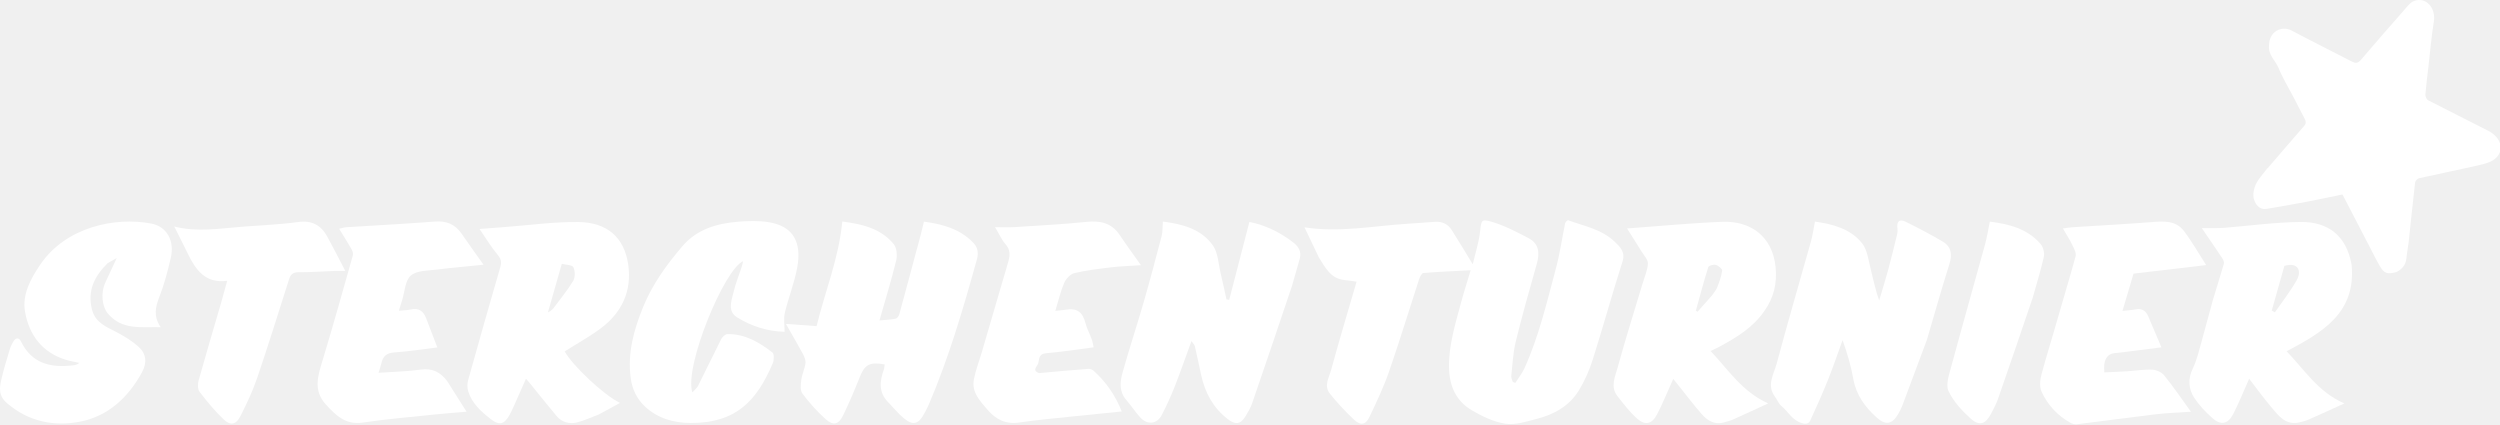
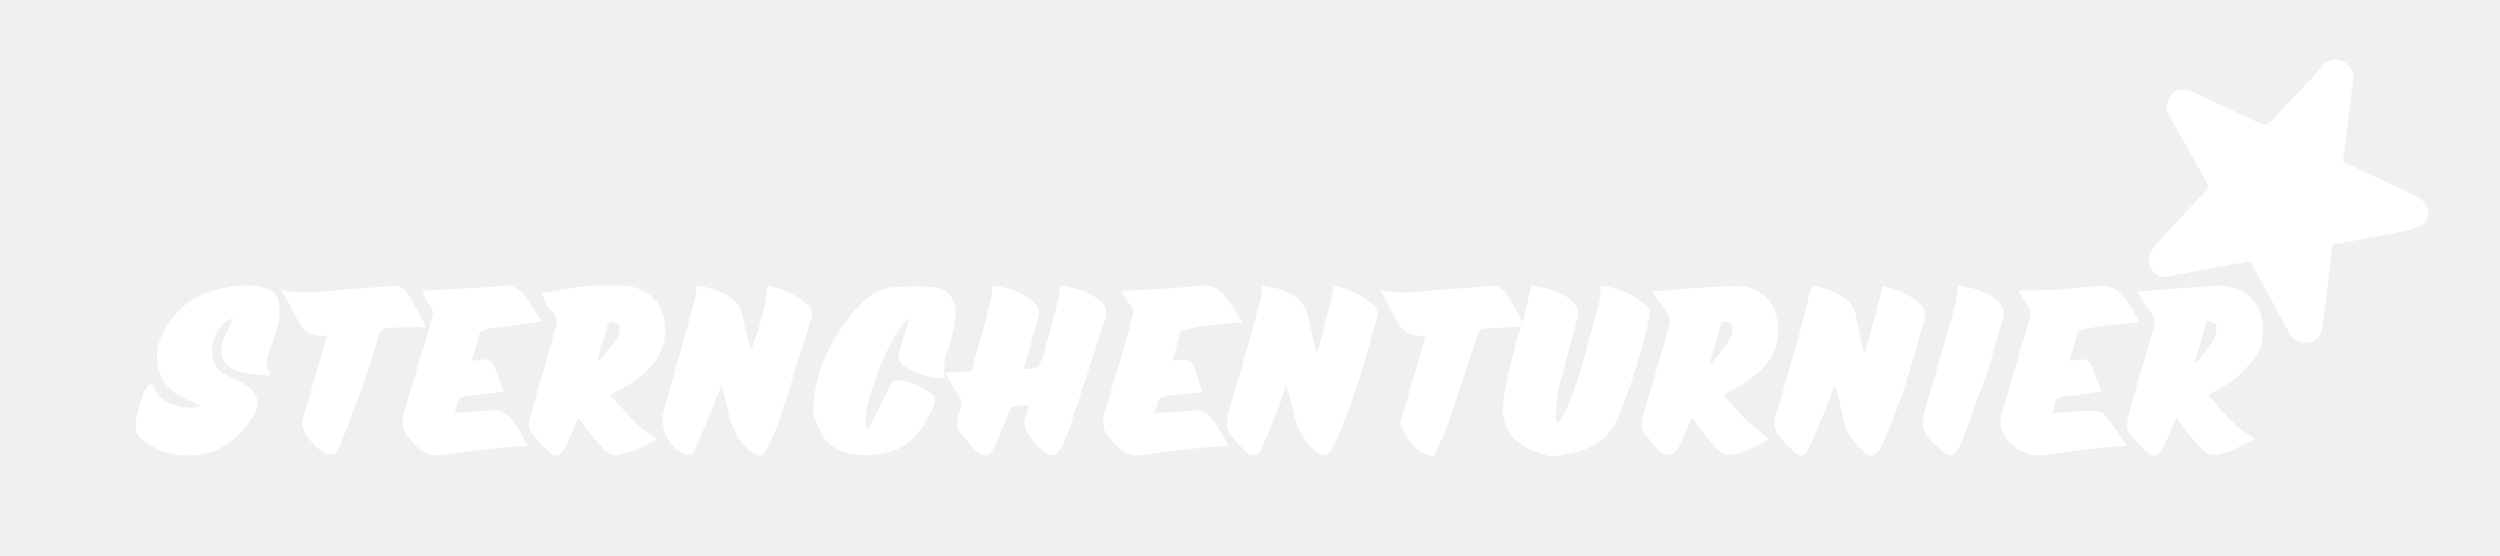
- <svg xmlns="http://www.w3.org/2000/svg" width="1515" height="257" version="1.1" enable-background="new 0 0 1920 1080" xml:space="preserve">
+ <svg xmlns="http://www.w3.org/2000/svg" width="1800" height="400" xml:space="preserve" enable-background="new 0 0 1920 1080" version="1.1">
  <g>
-     <g id="svg_1">
-       <path fill="#ffffff" d="m1375.034,27.563c0.008,-8.647 7.785,-12.221 13.795,-9.012c12.005,6.408 24.198,12.395 36.26,18.679c2.251,1.172 3.757,1.265 5.637,-0.954c8.538,-10.072 17.227,-19.994 25.942,-29.886c1.909,-2.167 3.861,-4.899 6.283,-5.804c7.187,-2.683 13.282,4.253 11.96,12.44c-1.468,9.094 -2.24,18.322 -3.303,27.493c-0.647,5.576 -1.384,11.144 -1.816,16.74c-0.088,1.136 0.728,3.027 1.601,3.479c12.102,6.265 24.318,12.266 36.438,18.489c7.632,3.918 9.944,11.33 4.855,16.381c-2.259,2.242 -5.767,3.392 -8.888,4.117c-12.592,2.927 -25.263,5.45 -37.874,8.285c-0.945,0.212 -2.254,1.621 -2.371,2.616c-1.403,11.959 -2.587,23.948 -3.89,35.921c-0.361,3.314 -1.06,6.587 -1.364,9.905c-0.367,4.005 -2.436,6.509 -6.045,8.418c-5.665,1.461 -7.447,0.882 -10.098,-3.654c-2.18,-3.731 -4.082,-7.656 -6.085,-11.51c-5.369,-10.332 -10.726,-20.671 -16.527,-31.854c-7.041,1.437 -14.509,3.04 -22.005,4.468c-8.002,1.524 -16.02,2.958 -24.052,4.278c-4.153,0.682 -6.642,-2.59 -7.631,-5.957c-0.768,-2.616 -0.069,-6.348 1.157,-8.913c1.671,-3.498 4.462,-6.359 6.772,-9.493c0,0 0.258,-0.146 0.517,-0.414c7.458,-8.64 14.613,-17.059 21.893,-25.347c1.543,-1.757 1.224,-3.086 0.252,-4.878c-2.201,-4.059 -4.237,-8.224 -6.371,-12.327c-3.128,-6.014 -6.713,-11.802 -9.284,-18.087c-1.867,-4.566 -6.385,-7.833 -5.76,-13.617l-0,0z" id="svg_2" stroke="null" />
-       <path fill="#ffffff" d="m799.182,155.891c-2.95,-6.093 -5.688,-11.87 -8.645,-18.109c21.286,3.257 41.693,-0.88 62.213,-2.169c5.634,-0.354 11.262,-0.801 16.894,-1.188c4.328,-0.298 7.812,1.384 10.107,4.984c4.2,6.59 8.192,13.313 12.735,20.739c1.588,-6.791 3.665,-13.095 4.41,-19.553c0.832,-7.219 0.562,-8.134 7.611,-6.022c7.558,2.264 14.725,6.056 21.773,9.737c6.523,3.407 6.835,9.186 4.978,15.72c-4.422,15.561 -8.837,31.135 -12.681,46.844c-1.668,6.816 -1.986,13.971 -2.752,20.99c-0.126,1.155 0.604,2.403 0.939,3.609c0.502,0.19 1.003,0.379 1.505,0.569c1.885,-2.983 4.152,-5.793 5.594,-8.976c8.779,-19.378 13.544,-40.059 19.041,-60.475c2.408,-8.945 3.667,-18.198 5.566,-27.287c0.156,-0.744 1.474,-1.974 1.831,-1.842c9.733,3.61 20.299,5.412 28.21,13.027c3.536,3.404 6.589,6.26 4.659,12.271c-6.294,19.61 -11.732,39.494 -17.956,59.128c-2.063,6.509 -4.9,12.953 -8.463,18.765c-5.77,9.413 -15.067,14.515 -25.511,17.208c-6.2,1.598 -12.871,3.799 -18.92,2.916c-7.017,-1.025 -13.994,-4.429 -20.252,-8.067c-9.65,-5.61 -13.765,-14.656 -13.964,-25.959c-0.24,-13.71 3.855,-26.469 7.304,-39.404c1.655,-6.206 3.65,-12.322 5.819,-19.576c-9.816,0.515 -19.275,0.894 -28.7,1.68c-0.99,0.083 -2.123,2.451 -2.612,3.948c-6.079,18.609 -11.757,37.355 -18.174,55.846c-3.252,9.372 -7.571,18.4 -11.828,27.385c-2.336,4.931 -5.403,5.451 -9.563,1.518c-5.169,-4.887 -10.062,-10.143 -14.51,-15.693c-3.709,-4.628 -0.419,-9.727 0.823,-14.287c4.859,-17.845 10.216,-35.554 15.435,-53.477c-2.574,-0.349 -4.954,-0.738 -7.348,-0.983c-8.343,-0.853 -11.588,-7.467 -15.571,-13.816z" id="svg_3" />
-       <path fill="#ffffff" d="m561.857,247.259c-0.621,1.365 -1.23,2.333 -1.759,3.344c-3.355,6.401 -6.75,7.447 -12.191,3.02c-3.569,-2.904 -6.482,-6.607 -9.728,-9.914c-5.814,-5.925 -5.141,-12.663 -2.598,-19.691c0.36,-0.996 0.37,-2.118 0.541,-3.172c-9.18,-1.671 -12.141,0.121 -15.197,7.88c-3.041,7.72 -6.33,15.361 -9.917,22.841c-2.757,5.75 -6.012,6.632 -10.714,2.4c-5.158,-4.641 -9.868,-9.908 -14.026,-15.462c-1.427,-1.906 -1.048,-5.56 -0.685,-8.309c0.45,-3.405 2.086,-6.655 2.528,-10.06c0.235,-1.812 -0.652,-3.98 -1.575,-5.696c-3.192,-5.929 -6.622,-11.729 -10.278,-18.133c6.67,0.48 12.406,0.893 18.587,1.337c5.16,-21.181 13.513,-41.205 15.58,-63.413c11.635,1.551 23.174,3.964 31.19,13.726c1.868,2.274 2.21,6.921 1.449,10.036c-2.944,12.047 -6.617,23.915 -10.117,36.193c3.313,-0.315 6.593,-0.448 9.785,-1.046c0.894,-0.167 1.942,-1.59 2.226,-2.627c4.383,-15.999 8.658,-32.027 12.94,-48.053c0.668,-2.502 1.247,-5.028 2.017,-8.153c11.013,1.515 21.776,4.271 29.998,12.894c2.559,2.683 3.197,6.018 2.075,10.057c-8.271,29.788 -16.954,59.426 -29.139,87.911c-0.255,0.597 -0.628,1.144 -0.994,2.091z" id="svg_4" />
-       <path fill="#ffffff" d="m782.891,173.419c-8.019,23.919 -15.983,47.441 -24.08,70.917c-0.955,2.768 -2.48,5.38 -4.014,7.898c-3.043,4.995 -6.138,5.334 -10.779,1.743c-8.792,-6.803 -13.753,-15.865 -16.082,-26.548c-1.28,-5.869 -2.488,-11.754 -3.853,-17.602c-0.216,-0.926 -1.092,-1.698 -2.06,-3.127c-3.566,9.743 -6.707,18.824 -10.224,27.757c-2.276,5.78 -4.905,11.444 -7.732,16.979c-2.837,5.554 -8.685,6.278 -12.997,1.609c-3.074,-3.329 -5.535,-7.216 -8.522,-10.633c-4.458,-5.1 -3.856,-11.008 -2.288,-16.619c3.955,-14.146 8.603,-28.097 12.68,-42.211c3.879,-13.427 7.466,-26.941 10.988,-40.467c0.697,-2.678 0.512,-5.586 0.77,-8.852c11.287,1.475 22.884,4.227 30.145,14.214c3.394,4.669 3.528,11.743 5.002,17.761c1.235,5.039 2.271,10.126 3.396,15.192c0.551,0.094 1.102,0.187 1.653,0.281c4.065,-15.684 8.13,-31.368 12.239,-47.221c9.416,1.852 18.518,6.173 26.692,12.526c3.116,2.422 4.919,5.513 3.889,9.491c-1.436,5.544 -3.19,11.005 -4.824,16.913z" id="svg_5" />
-       <path fill="#ffffff" d="m1167.68,206.011c-5.038,13.565 -9.95,26.745 -14.921,39.903c-0.64,1.695 -1.496,3.326 -2.405,4.898c-3.668,6.352 -7.636,7.141 -13.209,2.1c-6.911,-6.25 -12.262,-13.473 -13.997,-23.081c-1.443,-7.99 -3.701,-15.833 -6.556,-23.706c-2.855,7.852 -5.513,15.783 -8.618,23.536c-3.373,8.423 -7.053,16.729 -10.86,24.966c-0.762,1.65 -1.937,2.684 -4.953,1.852c-6.102,-1.682 -8.463,-7.064 -12.692,-10.497c-1.661,-1.348 -2.443,-3.731 -3.793,-5.516c-5.348,-7.07 -0.675,-13.847 1.057,-20.346c6.596,-24.746 13.845,-49.316 20.748,-73.981c1.037,-3.707 1.53,-7.566 2.372,-11.854c10.706,1.542 21.426,4.256 28.503,13.051c3.404,4.23 3.984,10.845 5.462,16.48c1.572,5.993 2.694,12.104 4.965,18.257c1.795,-6.063 3.704,-12.096 5.356,-18.198c1.974,-7.294 3.755,-14.642 5.55,-21.984c0.263,-1.074 0.325,-2.268 0.169,-3.361c-0.592,-4.152 0.99,-6.112 4.958,-4.155c7.619,3.757 15.172,7.695 22.479,12.02c5.238,3.101 5.868,7.838 4.034,13.649c-4.769,15.111 -9.06,30.374 -13.649,45.968z" id="svg_6" />
-       <path fill="#ffffff" d="m1425.045,160.278c2.917,29.308 -17.678,41.143 -39.364,52.593c10.728,11.037 18.892,24.57 34.974,31.609c-7.588,3.446 -14.486,6.642 -21.446,9.697c-1.909,0.838 -3.971,1.405 -6.017,1.838c-8.304,1.758 -12.497,-4.226 -16.879,-9.402c-4.574,-5.402 -8.733,-11.156 -13.331,-17.09c-3.367,7.532 -6.174,14.633 -9.664,21.38c-3.229,6.242 -7.548,7.011 -12.787,2.3c-3.974,-3.573 -7.806,-7.548 -10.727,-11.986c-3.615,-5.491 -4.068,-11.477 -0.968,-17.906c2.5,-5.184 3.784,-10.979 5.379,-16.568c2.358,-8.265 4.412,-16.618 6.786,-24.878c2.116,-7.361 4.562,-14.627 6.667,-21.991c0.278,-0.971 -0.347,-2.438 -0.979,-3.393c-3.799,-5.743 -7.722,-11.404 -12.376,-18.222c3.473,0 5.104,0 7.581,0c2.499,-0.057 4.159,-0.048 5.807,-0.182c15.488,-1.255 30.965,-3.406 46.464,-3.568c16.694,-0.175 27.716,8.318 30.881,25.768m-40.704,0.83c-2.557,9.041 -5.113,18.082 -7.67,27.124c0.641,0.343 1.282,0.687 1.923,1.03c4.449,-6.461 9.363,-12.66 13.204,-19.465c3.153,-5.586 0.965,-11.087 -7.457,-8.689z" id="svg_7" />
-       <path fill="#ffffff" d="m1069.151,188.544c-7.011,10.131 -16.949,15.988 -27.123,21.537c-1.593,0.869 -3.273,1.577 -5.45,2.616c10.701,11.182 18.921,24.538 34.915,31.774c-7.425,3.418 -14.201,6.598 -21.036,9.645c-1.912,0.853 -3.975,1.404 -6.01,1.938c-5.653,1.483 -9.877,-1.328 -13.281,-5.193c-4.849,-5.505 -9.261,-11.396 -13.861,-17.12c-1.067,-1.328 -2.14,-2.651 -3.326,-4.12c-3.425,7.589 -6.279,14.712 -9.804,21.486c-3.08,5.919 -7.115,6.914 -12.069,2.573c-4.513,-3.954 -8.199,-8.908 -11.955,-13.654c-4.451,-5.623 -1.384,-11.724 0.116,-17.217c4.652,-17.031 10.01,-33.869 15.075,-50.787c1.221,-4.078 3.076,-8.143 3.278,-12.281c0.117,-2.392 -2.407,-4.964 -3.88,-7.372c-2.725,-4.454 -5.551,-8.846 -8.745,-13.914c20.06,-1.455 38.846,-3.314 57.676,-4.037c17.243,-0.662 30.452,8.888 32.322,27.334c0.995,9.82 -0.968,18.532 -6.841,26.793m-31.833,-9.338c1.114,-1.653 2.553,-3.176 3.271,-4.986c1.315,-3.314 2.567,-6.748 3.043,-10.241c0.139,-1.019 -2.276,-3.005 -3.832,-3.447c-1.358,-0.385 -4.3,0.421 -4.581,1.317c-2.747,8.743 -5.082,17.614 -7.534,26.45c0.341,0.205 0.682,0.409 1.023,0.614c2.725,-3.045 5.451,-6.091 8.61,-9.706z" id="svg_8" />
-       <path fill="#ffffff" d="m362.77,251.205c-4.576,1.685 -8.675,3.686 -13.003,4.768c-4.717,1.179 -9.265,-0.06 -12.517,-3.912c-5.49,-6.504 -10.755,-13.198 -16.122,-19.806c-0.602,-0.741 -1.252,-1.442 -2.391,-2.746c-2.578,5.843 -4.952,11.272 -7.371,16.682c-0.797,1.783 -1.629,3.559 -2.58,5.263c-3.181,5.699 -6.18,6.564 -11.29,2.59c-5.859,-4.557 -11.505,-9.528 -13.781,-16.97c-0.631,-2.064 -0.602,-4.626 -0.018,-6.72c6.378,-22.883 12.864,-45.736 19.5,-68.545c0.896,-3.08 0.416,-4.98 -1.685,-7.487c-3.829,-4.568 -6.922,-9.754 -10.926,-15.557c5.85,-0.448 10.341,-0.799 14.833,-1.134c15.034,-1.122 30.081,-3.26 45.101,-3.09c17.324,0.197 27.861,9.34 30.198,25.877c2.257,15.977 -3.877,29.032 -16.688,38.577c-6.895,5.138 -14.507,9.313 -21.824,13.942c4.392,8.24 23.541,26.457 33.517,31.218c-4.574,2.532 -8.575,4.747 -12.953,7.049m-27.593,-64.149c4.125,-5.578 8.615,-10.935 12.179,-16.85c1.279,-2.123 1.212,-6.037 0.078,-8.286c-0.738,-1.463 -4.511,-1.395 -6.988,-2.029c-1.627,5.701 -2.988,10.469 -4.348,15.237c-1.306,4.58 -2.612,9.16 -4.052,14.21c0.904,-0.502 1.216,-0.632 1.475,-0.83c0.395,-0.302 0.752,-0.651 1.656,-1.452z" id="svg_9" />
-       <path fill="#ffffff" d="m449.499,161.645c0.388,-1.287 0.587,-2.212 0.831,-3.351c-11.248,4.591 -35.806,63.631 -30.79,79.489c1.337,-1.482 2.769,-2.532 3.48,-3.945c4.736,-9.406 9.248,-18.925 14.029,-28.306c0.684,-1.343 2.412,-3.03 3.689,-3.057c10.632,-0.232 19.301,4.932 27.326,11.112c1.128,0.868 1.046,4.602 0.254,6.471c-9.658,22.773 -22.186,36.344 -49.752,36.265c-10.519,-0.03 -20.022,-2.843 -27.696,-9.949c-4.874,-4.513 -7.783,-10.483 -8.679,-17.369c-1.973,-15.154 1.904,-29.129 7.547,-42.968c5.644,-13.841 14.232,-25.665 23.825,-36.864c8.797,-10.271 20.798,-13.751 33.637,-14.801c5.954,-0.487 12.085,-0.684 17.964,0.169c16.188,2.351 20.553,12.891 18.024,27.205c-1.664,9.418 -5.347,18.462 -7.578,27.805c-0.841,3.521 -0.136,7.411 -0.136,11.527c-10.248,-0.271 -19.959,-3.284 -28.723,-8.719c-5.988,-3.714 -3.552,-9.828 -2.309,-15.033c1.241,-5.197 3.215,-10.219 5.057,-15.68z" id="svg_10" />
-       <path fill="#ffffff" d="m65.253,159.466c-8.134,7.964 -12.378,16.84 -9.497,28.174c2.024,7.965 8.737,10.41 15,13.716c4.615,2.435 9.212,5.214 13.087,8.661c4.787,4.259 5.361,9.668 2.312,15.355c-8.22,15.334 -20.595,26.803 -37.496,30.124c-15.644,3.074 -31.112,0.181 -44.271,-11.057c-5.656,-4.83 -4.675,-9.662 -3.423,-15.087c1.379,-5.972 3.217,-11.841 4.977,-17.719c0.493,-1.645 1.298,-3.231 2.172,-4.719c1.414,-2.406 3.431,-2.403 4.568,-0.061c6.51,13.407 17.868,16.117 31.274,14.569c1.301,-0.15 2.607,-0.253 4.148,-1.496c-2.656,-0.599 -5.36,-1.04 -7.961,-1.823c-14.521,-4.372 -22.508,-15.063 -24.973,-29.14c-1.836,-10.485 3.343,-19.928 9.223,-28.601c15.562,-22.955 45.566,-29.061 67.347,-24.87c9.342,1.798 14.185,10.457 11.746,20.829c-1.864,7.928 -3.903,15.898 -6.864,23.458c-2.409,6.15 -3.815,11.776 0.74,18.495c-11.969,-0.277 -23.272,1.912 -31.878,-8.135c-3.693,-4.311 -4.653,-12.675 -1.464,-19.319c2.08,-4.335 4.058,-8.72 6.734,-14.489c-2.588,1.46 -3.889,2.195 -5.502,3.134z" id="svg_11" />
-       <path fill="#ffffff" d="m1247.104,192.483c3.57,-12.661 7.395,-24.862 10.718,-37.199c0.525,-1.95 -0.954,-4.638 -1.973,-6.76c-1.525,-3.175 -3.465,-6.151 -5.723,-10.071c2.621,-0.341 4.278,-0.65 5.948,-0.758c15.9,-1.025 31.816,-1.844 47.699,-3.092c7.319,-0.575 14.679,-1.136 19.61,5.293c4.898,6.387 8.868,13.485 13.549,20.743c-15.505,1.824 -29.948,3.522 -44.009,5.176c-2.27,7.66 -4.366,14.73 -6.7,22.605c3.235,-0.371 5.648,-0.498 7.997,-0.951c3.713,-0.716 6.125,0.809 7.546,4.08c2.685,6.179 5.277,12.398 8.047,18.93c-10.289,1.297 -19.367,2.577 -28.479,3.534c-4.548,0.477 -6.922,4.363 -6.094,11.649c4.529,-0.213 9.126,-0.369 13.714,-0.662c5.107,-0.326 10.225,-1.216 15.299,-0.989c2.51,0.112 5.702,1.555 7.257,3.473c5.426,6.692 10.272,13.854 16.206,22.034c-8.409,0.585 -14.913,0.772 -21.347,1.537c-16.012,1.904 -31.989,4.101 -47.993,6.072c-1.195,0.147 -2.637,-0.318 -3.725,-0.926c-7.846,-4.385 -13.772,-10.819 -17.465,-18.849c-1.325,-2.883 -0.952,-7.084 -0.08,-10.342c3.063,-11.45 6.681,-22.752 9.998,-34.526z" id="svg_12" />
-       <path fill="#ffffff" d="m271.082,231.08c3.891,6.102 7.559,11.93 11.638,18.409c-6.945,0.602 -12.791,1.019 -18.617,1.633c-14.767,1.556 -29.587,2.778 -44.264,4.953c-10.329,1.531 -16.151,-4.201 -22.25,-10.81c-8.114,-8.793 -4.845,-17.841 -1.953,-27.387c6.354,-20.971 12.252,-42.081 18.208,-63.17c0.318,-1.126 -0.27,-2.743 -0.909,-3.862c-2.299,-4.025 -4.8,-7.935 -7.427,-12.218c1.814,-0.401 3.055,-0.849 4.319,-0.929c17.885,-1.139 35.789,-2.034 53.654,-3.427c6.994,-0.546 12.217,1.528 16.172,7.248c4.272,6.178 8.664,12.274 13.34,18.881c-10.064,1.033 -18.926,1.762 -27.734,2.911c-5.592,0.729 -12.469,0.456 -16.25,3.632c-3.519,2.957 -3.705,9.884 -5.349,15.065c-0.598,1.883 -1.17,3.775 -1.946,6.282c2.69,-0.26 5.014,-0.25 7.223,-0.747c4.794,-1.078 7.635,0.945 9.284,5.259c2.245,5.87 4.502,11.735 6.804,17.731c-9.147,1.115 -17.638,2.485 -26.183,3.056c-4.626,0.309 -6.775,2.314 -7.7,6.483c-0.391,1.762 -1.035,3.468 -1.76,5.841c8.811,-0.619 17.245,-0.771 25.537,-1.93c7.019,-0.982 11.959,1.434 16.163,7.095z" id="svg_13" />
-       <path fill="#ffffff" d="m629.641,226.109c10.328,-0.973 20.228,-1.85 30.139,-2.584c0.967,-0.072 2.215,0.496 2.968,1.172c7.643,6.864 13.262,15.121 17.037,24.646c-9.45,0.954 -18.574,1.832 -27.688,2.805c-11.516,1.229 -23.064,2.249 -34.52,3.903c-8.104,1.17 -14.068,-1.822 -19.093,-7.692c-4.589,-5.36 -9.828,-10.645 -8.305,-18.5c1.099,-5.67 3.244,-11.134 4.878,-16.703c4.013,-13.675 7.999,-27.358 11.998,-41.038c1.365,-4.667 2.792,-9.317 4.088,-14.003c0.991,-3.585 1.073,-6.861 -1.751,-10.055c-2.285,-2.585 -3.713,-5.927 -6.396,-10.386c4.673,0 8.144,0.19 11.587,-0.033c14.566,-0.946 29.158,-1.678 43.671,-3.168c8.445,-0.867 15.325,0.495 20.296,7.95c3.912,5.867 8.104,11.549 12.857,18.285c-7.164,0.494 -12.671,0.649 -18.117,1.303c-7.458,0.895 -14.967,1.765 -22.248,3.507c-2.43,0.582 -5.077,3.445 -6.138,5.906c-2.242,5.203 -3.503,10.828 -5.373,16.955c2.385,-0.258 4.294,-0.373 6.17,-0.684c6.992,-1.159 10.367,1.308 12.162,8.333c0.839,3.284 2.569,6.332 3.723,9.549c0.596,1.662 0.816,3.46 1.143,4.912c-10.191,1.307 -19.55,2.798 -28.968,3.588c-4.539,0.381 -3.888,3.953 -4.67,6.297c-0.535,1.603 -3.902,4.107 0.55,5.734z" id="svg_14" />
-       <path fill="#ffffff" d="m146.962,137.382c11.545,-0.91 22.693,-1.305 33.684,-2.83c8.378,-1.163 13.863,1.913 17.683,8.833c3.604,6.528 6.943,13.202 10.904,20.779c-2.998,0 -4.579,-0.052 -6.156,0.009c-7.418,0.285 -14.836,0.845 -22.251,0.801c-3.565,-0.021 -4.805,1.571 -5.753,4.555c-6.338,19.95 -12.566,39.94 -19.314,59.752c-2.673,7.849 -6.293,15.421 -10.027,22.846c-2.615,5.199 -5.998,6.004 -10.151,2.074c-5.377,-5.089 -10.147,-10.888 -14.658,-16.779c-1.196,-1.562 -1.143,-4.767 -0.546,-6.905c4.396,-15.763 9.089,-31.444 13.657,-47.159c1.24,-4.266 2.369,-8.564 3.65,-13.212c-13.249,1.834 -19.122,-6.641 -23.964,-16.616c-2.52,-5.191 -5.148,-10.33 -8.112,-16.263c14.01,3.579 27.44,1.169 41.355,0.117z" id="svg_15" />
-       <path fill="#ffffff" d="m1231.859,180.314c-7.034,20.76 -13.991,41.127 -21.078,61.448c-1.075,3.084 -2.657,6.008 -4.174,8.918c-3.31,6.35 -7.09,7.736 -12.394,2.963c-5.287,-4.758 -10.464,-10.385 -13.432,-16.693c-1.762,-3.745 0.293,-9.688 1.563,-14.391c6.694,-24.778 13.728,-49.465 20.534,-74.214c1.212,-4.406 1.908,-8.954 2.969,-14.04c11.227,1.452 22.608,4.057 30.822,13.644c1.581,1.845 2.415,5.4 1.885,7.787c-1.809,8.148 -4.381,16.127 -6.696,24.578z" id="svg_16" />
+     <g id="svg_39">
+       <path id="svg_2" d="m1668.719,51.201c3.187,-3.355 5.409,-6.97 10.378,-7.846c8.987,-1.584 16.532,5.726 15.225,14.793c-1.998,13.861 -3.506,27.792 -5.245,41.691c-0.693,5.535 -1.446,11.062 -2.183,16.683c16.255,7.569 32.145,14.919 47.982,22.385c3.116,1.469 6.364,2.98 8.959,5.172c7.314,6.177 5.716,16.393 -3.298,19.558c-6.54,2.296 -13.483,3.538 -20.318,4.881c-12.953,2.545 -25.965,4.792 -38.927,7.297c-0.826,0.159 -1.949,1.398 -2.058,2.247c-1.458,11.288 -2.736,22.599 -4.106,33.899c-1.011,8.341 -1.945,16.696 -3.19,25.004c-0.756,5.048 -5.281,9.168 -9.974,9.726c-6.417,0.762 -10.974,-1.827 -14.36,-8.101c-9.048,-16.763 -18.11,-33.518 -27.355,-50.624c-7.719,1.438 -15.102,2.826 -22.49,4.187c-13.131,2.418 -26.275,4.764 -39.392,7.255c-4.947,0.939 -10.104,-5.337 -10.897,-9.408c-1.696,-8.707 4.521,-13.468 9.264,-18.742c10.52,-11.698 21.447,-23.03 32.059,-34.647c0.816,-0.893 1.125,-3.222 0.55,-4.265c-8.883,-16.104 -17.811,-32.187 -27.041,-48.094c-4.186,-7.214 -1.953,-12.224 1.819,-16.836c2.777,-3.395 9.871,-3.619 15.083,-1.151c15.809,7.485 31.662,14.876 47.474,22.353c3.546,1.677 6.123,1.427 9.064,-1.81c10.367,-11.41 21.132,-22.46 31.723,-33.668c0.439,-0.465 0.639,-1.154 1.256,-1.937z" fill="#ffffff" />
+       <path id="svg_3" d="m1121.577,282.276c-0.631,6.564 -1.098,12.744 -1.441,18.93c-0.034,0.622 0.683,1.286 1.92,3.449c2.534,-4.491 4.868,-7.844 6.431,-11.525c10.172,-23.956 15.59,-49.384 22.617,-74.308c1.161,-4.12 1.02,-8.606 1.508,-13.171c12.742,1.542 24.093,6.028 33.214,15.351c2.415,2.468 2.221,5.183 1.48,8.603c-5.279,24.356 -12.866,47.997 -22.282,70.999c-6.368,15.555 -19.295,23.294 -35.467,26.07c-3.984,0.684 -7.964,1.753 -11.964,1.843c-2.731,0.061 -5.531,-1.152 -8.236,-1.999c-13.057,-4.087 -23.65,-11.342 -26.753,-25.358c-1.33,-6.007 -0.254,-12.771 0.773,-19.02c1.49,-9.065 3.775,-18.013 6.008,-26.939c1.613,-6.446 3.694,-12.775 5.825,-20.038c-9.604,0.522 -18.773,0.903 -27.911,1.666c-1.148,0.096 -2.647,2.03 -3.109,3.406c-7.441,22.161 -14.536,44.44 -22.184,66.529c-2.605,7.524 -6.522,14.595 -9.883,21.97c-12.671,-2.67 -18.671,-11.949 -23.346,-21.566c-1.565,-3.22 1.271,-8.77 2.517,-13.134c4.815,-16.867 9.802,-33.684 14.708,-50.524c0.133,-0.456 0.079,-0.966 0.136,-1.79c-8.373,0.565 -15.568,-1.387 -19.792,-9.378c-4.044,-7.649 -8.096,-15.294 -12.636,-23.868c13.478,3.754 25.968,1.567 38.454,0.617c13.716,-1.044 27.44,-2.008 41.136,-3.278c6.229,-0.577 9.656,3.337 12.465,7.545c3.794,5.681 6.769,11.909 10.591,18.796c2.082,-8.998 4.047,-17.492 6.125,-26.471c10.602,1.688 21.454,3.543 30.142,11.831c3.692,3.522 4.264,7.337 3.112,11.7c-4.22,15.982 -8.596,31.923 -12.893,47.884c-0.425,1.58 -0.714,3.197 -1.265,5.18z" fill="#ffffff" />
+       <path id="svg_4" d="m699.512,267.149c4.897,-20.709 12.863,-40.209 15.287,-61.483c11.022,1.395 21.628,4.21 30.089,12.403c2.998,2.903 3.917,6.222 2.683,10.394c-3.609,12.2 -6.981,24.47 -10.608,37.284c3.476,-0.469 7.475,0.116 9.663,-1.603c2.458,-1.931 3.784,-5.799 4.725,-9.076c3.677,-12.798 7.075,-25.677 10.422,-38.567c0.88,-3.387 1.205,-6.917 1.865,-10.857c11.071,1.564 21.562,4.248 29.836,12.387c3.439,3.383 3.588,7.706 2.235,11.881c-9.155,28.249 -18.399,56.471 -27.801,84.639c-1.182,3.54 -3.275,6.829 -5.272,10.03c-2.244,3.596 -5.686,4.217 -9.134,1.798c-6.939,-4.867 -12.737,-11.159 -15.604,-18.921c-1.35,-3.654 1.305,-8.789 2.154,-13.251c0.119,-0.626 0.292,-1.241 0.665,-2.801c-4.28,0.502 -8.093,0.778 -11.814,1.516c-0.839,0.166 -1.526,1.869 -2.001,2.984c-3.658,8.582 -7.027,17.296 -10.925,25.766c-3.26,7.083 -7.524,8.055 -13.317,2.77c-4.201,-3.833 -7.696,-8.495 -11.203,-13.022c-4.873,-6.291 -0.939,-12.659 0.518,-18.85c0.677,-2.88 0.407,-4.652 -1.382,-7.18c-3.767,-5.323 -6.695,-11.241 -9.945,-16.876c6.714,-0.333 12.741,-0.633 18.863,-1.364z" fill="#ffffff" />
+       <path id="svg_5" d="m920.982,292.513c-4.052,9.915 -7.832,19.521 -12.042,28.936c-1.465,3.276 -3.078,7.427 -8.229,5.986c-1.192,-0.334 -2.504,-0.943 -3.311,-1.833c-4.481,-4.94 -9.689,-9.521 -12.88,-15.215c-1.82,-3.247 -1.121,-8.599 -0.084,-12.624c3.163,-12.27 7.153,-24.325 10.611,-36.523c4.499,-15.871 8.872,-31.778 13.097,-47.724c0.609,-2.298 0.085,-4.897 0.085,-7.902c11.508,1.52 22.758,4.094 29.791,13.33c3.863,5.074 4.31,12.813 6.055,19.414c1.246,4.713 2.088,9.533 3.11,14.305c0.595,0.081 1.19,0.162 1.785,0.243c3.944,-15.502 7.888,-31.005 11.958,-47.002c9.993,2.087 20.394,6.433 28.797,14.623c1.496,1.458 2.592,4.716 2.065,6.652c-8.473,31.184 -17.174,62.323 -30.544,91.867c-4.862,10.743 -9.242,11.201 -17.521,2.663c-6.943,-7.16 -10.403,-16.021 -12.538,-25.522c-1.374,-6.114 -2.626,-12.256 -5.141,-18.555c-1.653,4.832 -3.306,9.664 -5.063,14.88z" fill="#ffffff" />
+       <path id="svg_6" d="m560.104,305.683c-2.537,5.892 -4.836,11.484 -7.541,16.872c-3.017,6.011 -5.865,6.575 -11.29,2.796c-10.182,-7.093 -14.409,-17.687 -17.079,-29.156c-1.422,-6.106 -2.634,-12.26 -5.075,-18.546c-0.998,2.811 -1.88,5.67 -3.015,8.424c-5.237,12.707 -10.554,25.381 -15.822,38.076c-1.71,4.12 -4.64,3.999 -8.112,2.531c-10.648,-4.499 -17.605,-19.028 -14.504,-30.001c7.711,-27.284 15.371,-54.582 22.917,-81.912c0.765,-2.771 0.614,-5.796 0.93,-9.144c10.93,1.481 21.156,4.503 29.165,12.503c1.725,1.723 2.783,4.457 3.376,6.911c2.19,9.066 4.057,18.209 6.789,27.442c4.83,-15.321 11.165,-30.177 11.641,-46.925c11.173,2.356 21.348,6.637 29.68,14.357c1.792,1.66 3.109,5.648 2.426,7.888c-7.895,25.906 -16.218,51.683 -24.486,77.884z" fill="#ffffff" />
+       <path id="svg_7" d="m1336.603,229.258c1.836,8.34 3.487,16.3 5.138,24.261c0.477,0.032 0.953,0.065 1.429,0.097c4.133,-15.707 8.265,-31.413 12.531,-47.627c10.149,2.219 20.361,6.291 28.314,14.498c1.682,1.735 2.554,5.658 1.895,8.047c-8.706,31.549 -17.301,63.164 -31.259,92.941c-2.943,6.279 -8.073,8.532 -11.738,4.83c-6.755,-6.821 -13.597,-13.765 -15.523,-23.959c-1.514,-8.013 -3.703,-15.898 -5.592,-23.841c-0.447,-0.047 -0.893,-0.094 -1.339,-0.141c-1.455,4.035 -2.756,8.135 -4.396,12.094c-4.563,11.017 -8.924,22.14 -14.051,32.894c-2.87,6.019 -6.101,6.127 -11.031,1.349c-3.438,-3.332 -6.682,-6.89 -9.779,-10.545c-3.774,-4.455 -4.619,-9.344 -2.805,-15.171c5.329,-17.122 10.394,-34.332 15.226,-51.601c3.836,-13.712 7.177,-27.562 10.802,-41.604c8.313,1.448 16.973,3.626 24.436,9.26c4.66,3.518 7.056,8.123 7.742,14.215z" fill="#ffffff" />
+       <path id="svg_8" d="m1258.303,303.556c5.168,4.289 10.084,8.331 15.289,12.611c-6.083,4.104 -13.368,7.359 -21.219,10.066c-7.15,2.466 -12.514,1.395 -17.136,-4.013c-5.103,-5.971 -9.864,-12.233 -14.787,-18.358c-0.674,-0.838 -1.418,-1.619 -2.51,-2.858c-2.75,6.274 -5.282,12.044 -7.806,17.817c-0.197,0.45 -0.291,0.949 -0.511,1.385c-4.673,9.236 -10.781,9.798 -17.652,1.614c-2.095,-2.496 -3.962,-5.208 -6.236,-7.524c-5.199,-5.295 -3.835,-11.412 -2.141,-17.344c4.546,-15.92 9.454,-31.737 14.09,-47.632c1.747,-5.989 3.188,-12.069 4.643,-18.138c0.233,-0.971 0.148,-2.331 -0.377,-3.122c-3.811,-5.746 -7.772,-11.393 -12.438,-18.163c21.534,-1.476 41.298,-3.878 61.061,-3.869c17.189,0.008 28.987,11.065 29.669,30.107c0.61,17.028 -8.086,28.456 -21.124,37.446c-5.613,3.871 -11.747,6.987 -18.441,10.914c5.815,6.297 11.593,12.554 17.624,19.06m-19.082,-50.272c2.546,-3.868 5.577,-7.518 7.45,-11.688c1.069,-2.381 1.132,-6.07 -0.029,-8.294c-0.759,-1.454 -4.524,-1.339 -6.92,-1.921c-2.953,10.304 -5.634,19.663 -8.316,29.022c0.365,0.323 0.731,0.647 1.096,0.97c2.094,-2.51 4.188,-5.02 6.719,-8.089z" fill="#ffffff" />
+       <path id="svg_9" d="m1629.119,232.147c0.27,8.269 0.755,16.355 -4.07,22.978c-4.417,6.063 -9.304,12.048 -15.022,16.823c-5.809,4.85 -12.888,8.178 -20.031,12.553c10.098,11.122 18.853,23.79 33.551,31.133c-7.028,4.449 -14.167,7.765 -21.882,10.497c-7.579,2.684 -13.026,1.326 -17.926,-4.381c-3.846,-4.48 -7.601,-9.042 -11.3,-13.645c-1.708,-2.126 -3.188,-4.436 -5.316,-7.429c-2.695,6.111 -5.065,11.541 -7.488,16.948c-0.865,1.93 -1.775,3.85 -2.809,5.693c-2.972,5.295 -6.512,6.343 -11.136,2.159c-4.946,-4.475 -9.741,-9.455 -13.216,-15.071c-1.683,-2.72 -0.973,-7.61 -0.014,-11.158c4.437,-16.421 9.345,-32.714 14.078,-49.055c1.558,-5.381 3.168,-10.749 4.619,-16.16c0.837,-3.121 0.36,-5.523 -2.134,-8.377c-3.846,-4.402 -6.413,-9.922 -9.93,-15.627c19.169,-1.503 37.099,-3.085 55.056,-4.265c15.822,-1.039 31.953,6.122 34.969,26.385m-34.736,12.228c0.634,-3.582 1.85,-7.216 1.536,-10.713c-0.091,-1.012 -4.575,-1.629 -7.163,-2.465c-1.66,5.81 -3.022,10.571 -4.38,15.333c-1.31,4.591 -2.617,9.182 -3.925,13.773c0.415,0.246 0.829,0.492 1.244,0.739c4.121,-5.332 8.242,-10.664 12.689,-16.667z" fill="#ffffff" />
+       <path id="svg_10" d="m399.797,226.578c-5.242,-4.634 -8.573,-9.867 -9.471,-15.635c11.256,-1.771 21.917,-3.873 32.68,-4.996c7.454,-0.778 15.064,0.078 22.576,-0.32c7.195,-0.381 13.702,1.523 19.756,4.977c11.793,6.727 16.158,22.997 12.411,36.769c-4.135,15.197 -15.476,23.937 -28.22,31.372c-3.264,1.904 -6.705,3.504 -10.441,5.438c10.657,10.961 18.867,24.354 34.327,31.546c-4.946,2.711 -9.551,5.572 -14.444,7.799c-3.348,1.524 -7.217,1.871 -10.646,3.258c-7.832,3.167 -12.368,-1.907 -16.646,-6.718c-5.253,-5.909 -9.91,-12.347 -15.289,-19.144c-2.347,5.496 -4.435,10.547 -6.662,15.535c-1.061,2.376 -2.316,4.676 -3.61,6.937c-2.751,4.808 -5.93,6.071 -9.954,2.565c-5.354,-4.666 -10.375,-9.961 -14.413,-15.768c-1.576,-2.267 -0.786,-6.851 0.104,-10.052c6.183,-22.249 12.741,-44.394 18.958,-66.634c0.558,-1.998 -0.442,-4.431 -1.016,-6.927m32.322,32.675c4.224,-5.488 8.694,-10.811 12.539,-16.553c1.331,-1.987 1.731,-5.11 1.354,-7.527c-0.21,-1.341 -2.782,-2.853 -4.518,-3.227c-1.182,-0.255 -3.664,1.035 -4.018,2.133c-2.635,8.181 -4.891,16.484 -7.19,24.77c-0.045,0.162 0.839,0.583 1.832,0.404z" fill="#ffffff" />
+       <path id="svg_11" d="m585.488,292.931c0.803,-10.37 2.677,-20.065 6.113,-29.576c4.15,-11.49 9.981,-21.986 17.333,-31.611c4.456,-5.833 9.073,-11.769 14.614,-16.489c6.36,-5.418 14.487,-8.248 22.841,-8.729c9.045,-0.52 18.253,-0.654 27.212,0.464c8.899,1.11 14.525,8.66 14.298,18.625c-0.151,6.628 -1.823,13.278 -3.327,19.8c-1.017,4.414 -3.514,8.522 -4.268,12.951c-0.755,4.43 -0.166,9.089 -0.166,14.203c-10.67,-0.46 -20.592,-3.233 -29.358,-9.015c-5.826,-3.842 -3.276,-9.865 -1.879,-15.053c1.679,-6.235 3.839,-12.341 5.912,-18.884c-11.552,4.858 -36.029,63.832 -31.001,79.602c1.335,-1.483 2.764,-2.535 3.475,-3.948c4.735,-9.404 9.247,-18.922 14.028,-28.302c0.684,-1.343 2.411,-3.03 3.688,-3.058c10.63,-0.233 19.299,4.93 27.323,11.108c1.129,0.869 1.055,4.602 0.262,6.469c-9.654,22.755 -22.165,36.35 -49.739,36.267c-10.508,-0.032 -20.334,-2.546 -27.574,-10.039c-4.141,-4.285 -6.242,-10.668 -8.771,-16.326c-1.082,-2.42 -0.915,-5.397 -1.018,-8.461z" fill="#ffffff" />
+       <path id="svg_12" d="m129.453,223.011c9.792,-9.843 21.97,-13.811 34.8,-16.187c9.176,-1.699 18.402,-2.058 27.453,0.925c6.397,2.109 9.081,6.164 9.499,12.849c0.614,9.826 -2.329,18.868 -5.681,27.803c-2.555,6.811 -5.983,13.408 -0.792,20.747c-0.32,0.476 -0.64,0.951 -0.96,1.427c-7.811,-1.07 -15.996,-1.026 -23.341,-3.486c-9.785,-3.276 -14.63,-13.408 -8.251,-25.758c1.853,-3.587 3.448,-7.307 5.808,-12.347c-2.409,1.047 -3.874,1.346 -4.9,2.184c-8.608,7.026 -11.647,16.321 -9.837,26.997c1.025,6.047 5.458,9.886 10.878,12.561c4.848,2.393 9.893,4.524 14.374,7.492c5.923,3.923 9.807,12.104 4.65,20.256c-8.881,14.04 -20.359,25.32 -36.975,28.412c-16.149,3.005 -31.663,-0.091 -44.714,-11.339c-5.636,-4.858 -3.812,-10.947 -2.81,-16.633c0.957,-5.427 2.918,-10.694 4.66,-15.957c0.537,-1.622 1.752,-3.037 2.748,-4.484c1.899,-2.76 3.602,-2.402 4.7,0.581c4.431,12.045 22.738,17.092 34.751,13.042c0.211,-0.071 0.285,-0.55 -0.102,0.261c-6.293,-2.922 -12.992,-5.18 -18.759,-8.889c-12.011,-7.724 -16.542,-24.67 -11.78,-37.876c3.087,-8.562 8.314,-15.683 14.583,-22.582z" fill="#ffffff" />
+       <path id="svg_13" d="m328.567,297.156c9.124,-0.613 18.243,-1.389 27.377,-1.732c2.485,-0.093 5.574,0.41 7.433,1.861c7.735,6.035 12.133,14.475 16.218,23.76c-7.528,0.54 -14.393,0.812 -21.204,1.568c-13.307,1.478 -26.652,2.819 -39.855,4.983c-11.849,1.942 -18.107,-5.225 -24.71,-12.907c-5.201,-6.051 -4.547,-12.531 -2.575,-19.209c4.327,-14.655 8.952,-29.221 13.332,-43.86c2.354,-7.867 4.249,-15.874 6.738,-23.695c1.695,-5.325 -2.762,-8.001 -4.34,-11.904c-0.8,-1.979 -1.802,-3.876 -2.733,-5.854c1.142,-0.573 1.557,-0.95 1.991,-0.975c15.248,-0.849 30.499,-1.643 45.746,-2.503c2.969,-0.167 5.963,-0.367 8.881,-0.901c7.475,-1.369 12.967,1.829 17.121,7.549c4.314,5.942 8.217,12.181 12.165,18.088c-13.076,1.822 -25.619,3.732 -38.209,5.239c-4.565,0.547 -6.983,2.259 -7.859,6.993c-0.96,5.191 -2.825,10.216 -4.507,16.044c2.531,-0.24 4.648,-0.208 6.649,-0.675c5.187,-1.212 8.252,0.988 10.01,5.692c2.135,5.715 4.311,11.414 6.517,17.245c-9.09,1.104 -17.431,2.357 -25.819,3.041c-4.589,0.374 -7.326,2.048 -8.036,6.728c-0.195,1.286 -0.88,2.497 -1.477,4.343c0.291,0.76 0.719,0.92 1.147,1.08z" fill="#ffffff" />
+       <path id="svg_14" d="m865.626,282.34c-7.977,0.955 -15.593,1.732 -23.221,2.356c-4.651,0.38 -8.628,1.308 -9.389,6.994c-0.25,1.869 -1.294,3.631 -2.079,5.719c9.345,-0.581 18.462,-0.545 27.369,-1.894c6.93,-1.05 11.367,2.31 14.829,6.776c4.32,5.572 7.469,12.052 11.486,18.743c-7.715,0.535 -14.571,0.775 -21.368,1.531c-13.657,1.52 -27.331,3.009 -40.907,5.104c-11.11,1.715 -17.4,-4.858 -23.574,-12.162c-5.004,-5.921 -5.574,-12.331 -3.24,-19.685c5.291,-16.672 10.138,-33.486 15.068,-50.27c1.966,-6.694 3.732,-13.448 5.443,-20.212c0.24,-0.948 -0.08,-2.282 -0.616,-3.14c-2.456,-3.933 -5.08,-7.76 -8.157,-12.398c2.759,-0.291 4.64,-0.557 6.53,-0.679c16.208,-1.048 32.529,-1.241 48.586,-3.401c10.085,-1.357 16.279,2.513 21.52,9.788c3.753,5.21 7.086,10.723 10.799,16.396c-9.472,0.953 -18.061,1.646 -26.599,2.737c-5.564,0.711 -11.071,1.92 -16.559,3.109c-0.867,0.188 -1.934,1.341 -2.17,2.241c-1.232,4.705 -2.164,9.487 -3.334,14.209c-0.42,1.695 -1.21,3.299 -2.062,5.557c2.938,-0.298 5.704,-1.067 8.308,-0.695c2.298,0.328 5.638,1.378 6.394,3.063c2.896,6.449 4.937,13.283 6.941,20.216z" fill="#ffffff" />
+       <path id="svg_15" d="m1480.711,208.593c11.526,-1.028 22.582,-2.233 33.669,-2.706c3.13,-0.133 6.986,1.091 9.413,3.05c7.517,6.068 12.065,14.465 16.597,23.002c-8.769,0.883 -17.031,1.613 -25.265,2.584c-4.871,0.574 -9.697,1.527 -14.542,2.314c-3.152,0.512 -4.914,1.933 -5.638,5.474c-1.17,5.723 -3.238,11.263 -5.128,17.549c2.722,-0.309 4.995,-0.389 7.186,-0.853c4.362,-0.924 7.431,0.315 9.086,4.643c2.327,6.087 4.742,12.141 7.103,18.168c-9.093,1.29 -17.565,3.113 -26.1,3.473c-5.274,0.223 -7.245,2.249 -7.984,6.846c-0.272,1.692 -0.863,3.332 -1.352,5.159c9.996,-0.567 19.369,-1.4 28.748,-1.461c3.078,-0.02 7.231,1.058 9.054,3.199c5.578,6.551 10.263,13.863 16.052,21.934c-7.763,0.551 -13.931,0.737 -20.032,1.474c-13.264,1.604 -26.51,3.385 -39.734,5.288c-12.763,1.837 -27.287,-6.898 -30.978,-19.549c-0.969,-3.32 -0.397,-7.471 0.591,-10.918c6.477,-22.593 13.264,-45.096 19.946,-67.63c1.075,-3.624 0.89,-6.881 -1.704,-10.057c-2.194,-2.686 -3.752,-5.891 -6.387,-10.154c9.762,-0.265 18.351,-0.497 27.398,-0.83z" fill="#ffffff" />
+       <path id="svg_16" d="m264.1,269.654c-6.368,17.266 -12.651,34.144 -19.075,50.967c-0.806,2.11 -1.928,4.748 -3.679,5.672c-1.926,1.016 -5.281,1.264 -7.088,0.23c-7.707,-4.41 -13.4,-11.284 -16.483,-19.299c-1.366,-3.552 1.273,-8.81 2.518,-13.172c4.811,-16.862 9.796,-33.674 14.701,-50.509c0.133,-0.457 0.09,-0.965 0.16,-1.836c-8.368,0.595 -15.556,-1.35 -19.778,-9.334c-4.052,-7.662 -8.128,-15.312 -12.564,-23.664c17.528,3.95 34.07,0.425 50.662,-0.655c10.09,-0.657 20.167,-1.505 30.253,-2.215c5.302,-0.374 8.385,3.435 10.68,7.052c4.443,7.002 8.053,14.533 12.53,22.809c-7.332,0 -13.41,-0.116 -19.481,0.043c-3.755,0.098 -7.554,0.347 -11.217,1.094c-1.23,0.251 -2.604,2.086 -3.059,3.476c-3.139,9.604 -6.052,19.282 -9.079,29.342z" fill="#ffffff" />
+       <path id="svg_17" d="m1433.012,261.54c-6.684,18.66 -13.236,36.937 -19.917,55.167c-0.948,2.588 -2.433,4.997 -3.824,7.4c-2.541,4.388 -5.64,4.974 -9.595,1.639c-3.499,-2.95 -6.892,-6.049 -10.121,-9.292c-7.163,-7.195 -5.309,-15.413 -2.797,-23.916c6.941,-23.491 13.716,-47.032 20.325,-70.618c1.453,-5.184 1.947,-10.636 2.947,-16.331c10.224,1.672 20.04,3.995 28.055,10.883c3.642,3.13 5.836,6.749 4.169,12.139c-3.328,10.758 -6.131,21.679 -9.241,32.93z" fill="#ffffff" />
+       <path id="svg_21" d="m328.305,296.906c-0.165,0.09 -0.593,-0.07 -0.931,-0.458c0.283,-0.083 0.475,0.063 0.931,0.458z" fill="#ffffff" />
    </g>
  </g>
</svg>
